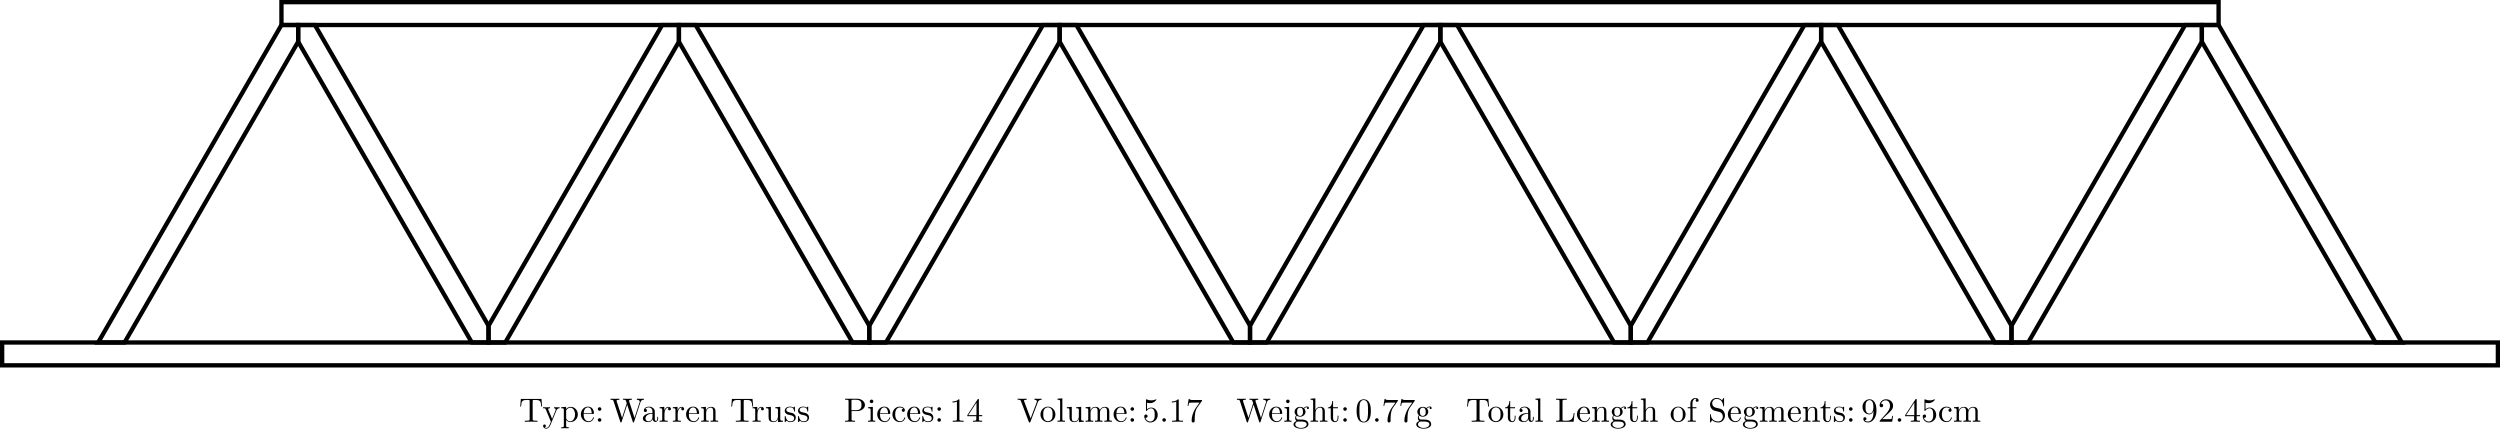
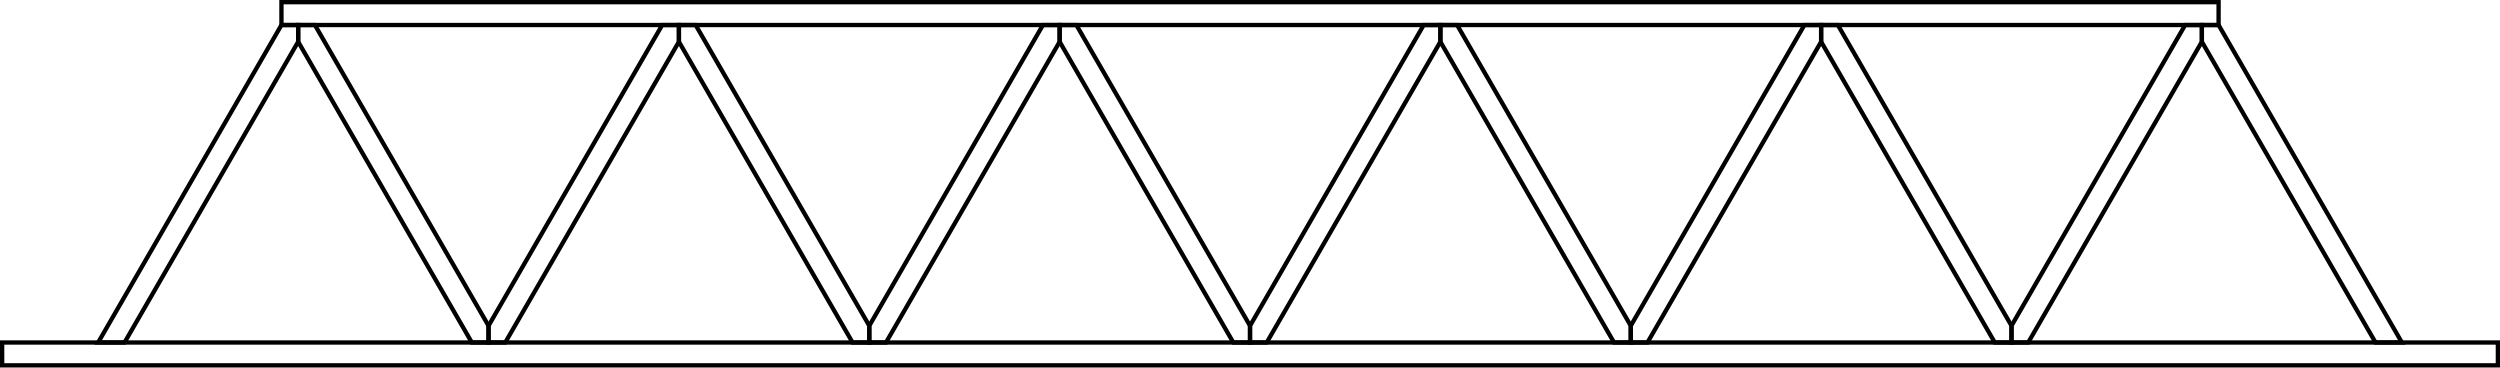
- <svg xmlns="http://www.w3.org/2000/svg" xmlns:xlink="http://www.w3.org/1999/xlink" version="1.1" width="738.28" height="129.92" viewBox="0 0 738.28 129.92">
-   <defs>
-     <path id="font_1_104" d="M.685 .452 .666 .677H.055L.036 .452H.061C.075 .613 .09 .646 .241 .646 .259 .646 .285 .646 .295 .644 .316 .64 .316 .629 .316 .606V.079C.316 .045 .316 .031 .211 .031H.171V0C.212 .003 .314 .003 .36 .003 .406 .003 .509 .003 .55 0V.031H.51C.405 .031 .405 .045 .405 .079V.606C.405 .626 .405 .64 .423 .644 .434 .646 .461 .646 .48 .646 .631 .646 .646 .613 .66 .452H.685Z" />
-     <path id="font_1_118" d="M.508 .4V.431C.485 .429 .456 .428 .433 .428L.346 .431V.4C.377 .399 .393 .382 .393 .357 .393 .347 .392 .345 .387 .333L.286 .087 .175 .356C.171 .366 .169 .37 .169 .374 .169 .4 .206 .4 .225 .4V.431L.116 .428C.089 .428 .049 .429 .019 .431V.4C.067 .4 .086 .4 .1 .365L.25-0 .225-.059C.203-.114 .175-.183 .111-.183 .106-.183 .083-.183 .064-.165 .095-.161 .103-.139 .103-.123 .103-.097 .084-.081 .061-.081 .041-.081 .019-.094 .019-.124 .019-.169 .061-.205 .111-.205 .174-.205 .215-.148 .239-.091L.415 .336C.441 .399 .492 .4 .508 .4Z" />
-     <path id="font_1_84" d="M.521 .216C.521 .343 .424 .442 .312 .442 .234 .442 .192 .398 .172 .376V.442L.028 .431V.4C.099 .4 .106 .394 .106 .35V-.118C.106-.163 .095-.163 .028-.163V-.194L.14-.191 .253-.194V-.163C.186-.163 .175-.163 .175-.118V.05 .059C.18 .043 .222-.011 .298-.011 .417-.011 .521 .087 .521 .216V.216M.438 .216C.438 .095 .368 .011 .294 .011 .254 .011 .216 .031 .189 .072 .175 .093 .175 .094 .175 .114V.337C.204 .388 .253 .417 .304 .417 .377 .417 .438 .329 .438 .216V.216Z" />
-     <path id="font_1_50" d="M.415 .119C.415 .129 .407 .131 .402 .131 .393 .131 .391 .125 .389 .117 .354 .014 .264 .014 .254 .014 .204 .014 .164 .044 .141 .081 .111 .129 .111 .195 .111 .231H.39C.412 .231 .415 .231 .415 .252 .415 .351 .361 .448 .236 .448 .12 .448 .028 .345 .028 .22 .028 .086 .133-.011 .248-.011 .37-.011 .415 .1 .415 .119M.349 .252H.112C.118 .401 .202 .426 .236 .426 .339 .426 .349 .291 .349 .252Z" />
-     <path id="font_1_44" d="M.192 .378C.192 .407 .168 .431 .139 .431 .11 .431 .086 .407 .086 .378 .086 .349 .11 .325 .139 .325 .168 .325 .192 .349 .192 .378M.192 .053C.192 .082 .168 .106 .139 .106 .11 .106 .086 .082 .086 .053 .086 .024 .11 0 .139 0 .168 0 .192 .024 .192 .053Z" />
-     <path id="font_1_113" d="M1.009 .652V.683C.979 .681 .948 .68 .918 .68L.799 .683V.652C.866 .651 .886 .617 .886 .598 .886 .592 .883 .584 .881 .578L.731 .116 .571 .606C.57 .61 .568 .616 .568 .621 .568 .652 .626 .652 .652 .652V.683C.616 .68 .548 .68 .51 .68L.388 .683V.652C.445 .652 .466 .652 .478 .616L.5 .546 .361 .117 .2 .609C.199 .612 .198 .619 .198 .622 .198 .652 .256 .652 .282 .652V.683C.246 .68 .178 .68 .14 .68L.018 .683V.652C.093 .651 .097 .646 .109 .609L.309-.003C.312-.012 .315-.022 .328-.022 .342-.022 .344-.015 .348-.002L.513 .505 .679-.003C.682-.012 .685-.022 .698-.022 .712-.022 .714-.015 .718-.002L.909 .585C.927 .642 .97 .652 1.009 .652Z" />
-     <path id="font_1_28" d="M.483 .089V.145H.458V.089C.458 .031 .433 .025 .422 .025 .389 .025 .385 .07 .385 .075V.275C.385 .317 .385 .356 .349 .393 .31 .432 .26 .448 .212 .448 .13 .448 .061 .401 .061 .335 .061 .305 .081 .288 .107 .288 .135 .288 .153 .308 .153 .334 .153 .346 .148 .379 .102 .38 .129 .415 .178 .426 .21 .426 .259 .426 .316 .387 .316 .298V.261C.265 .258 .195 .255 .132 .225 .057 .191 .032 .139 .032 .095 .032 .014 .129-.011 .192-.011 .258-.011 .304 .029 .323 .076 .327 .036 .354-.006 .401-.006 .422-.006 .483 .008 .483 .089M.316 .14C.316 .045 .244 .011 .199 .011 .15 .011 .109 .046 .109 .096 .109 .151 .151 .234 .316 .24V.14Z" />
-     <path id="font_1_96" d="M.364 .381C.364 .413 .333 .442 .29 .442 .217 .442 .181 .375 .167 .332V.442L.028 .431V.4C.098 .4 .106 .393 .106 .344V.076C.106 .031 .095 .031 .028 .031V0L.142 .003C.182 .003 .229 .003 .269 0V.031H.248C.174 .031 .172 .042 .172 .078V.232C.172 .331 .214 .42 .29 .42 .297 .42 .299 .42 .301 .419 .298 .418 .278 .406 .278 .38 .278 .352 .299 .337 .321 .337 .339 .337 .364 .349 .364 .381Z" />
-     <path id="font_1_77" d="M.535 0V.031C.483 .031 .458 .031 .457 .061V.252C.457 .338 .457 .369 .426 .405 .412 .422 .379 .442 .321 .442 .248 .442 .201 .399 .173 .337V.442L.032 .431V.4C.102 .4 .11 .393 .11 .344V.076C.11 .031 .099 .031 .032 .031V0L.145 .003 .257 0V.031C.19 .031 .179 .031 .179 .076V.26C.179 .364 .25 .42 .314 .42 .377 .42 .388 .366 .388 .309V.076C.388 .031 .377 .031 .31 .031V0L.423 .003 .535 0Z" />
-     <path id="font_1_109" d="M.535 0V.031C.465 .031 .457 .038 .457 .087V.442L.31 .431V.4C.38 .4 .388 .393 .388 .344V.166C.388 .079 .34 .011 .267 .011 .183 .011 .179 .058 .179 .11V.442L.032 .431V.4C.11 .4 .11 .397 .11 .308V.158C.11 .08 .11-.011 .262-.011 .318-.011 .362 .017 .391 .079V-.011L.535 0Z" />
-     <path id="font_1_98" d="M.36 .128C.36 .181 .33 .211 .318 .223 .285 .255 .246 .263 .204 .271 .148 .282 .081 .295 .081 .353 .081 .388 .107 .429 .193 .429 .303 .429 .308 .339 .31 .308 .311 .299 .322 .299 .322 .299 .335 .299 .335 .304 .335 .323V.424C.335 .441 .335 .448 .324 .448 .319 .448 .317 .448 .304 .436 .301 .432 .291 .423 .287 .42 .249 .448 .208 .448 .193 .448 .071 .448 .033 .381 .033 .325 .033 .29 .049 .262 .076 .24 .108 .214 .136 .208 .208 .194 .23 .19 .312 .174 .312 .102 .312 .051 .277 .011 .199 .011 .115 .011 .079 .068 .06 .153 .057 .166 .056 .17 .046 .17 .033 .17 .033 .163 .033 .145V.013C.033-.004 .033-.011 .044-.011 .049-.011 .05-.01 .069 .009 .071 .011 .071 .013 .089 .032 .133-.01 .178-.011 .199-.011 .314-.011 .36 .056 .36 .128V.128Z" />
-     <path id="font_1_83" d="M.624 .497C.624 .595 .525 .683 .388 .683H.035V.652H.059C.136 .652 .138 .641 .138 .605V.078C.138 .042 .136 .031 .059 .031H.035V0C.07 .003 .144 .003 .182 .003 .22 .003 .295 .003 .33 0V.031H.306C.229 .031 .227 .042 .227 .078V.316H.396C.516 .316 .624 .397 .624 .497M.521 .497C.521 .45 .521 .342 .362 .342H.224V.612C.224 .645 .226 .652 .273 .652H.362C.521 .652 .521 .546 .521 .497Z" />
-     <path id="font_1_66" d="M.247 0V.031C.181 .031 .177 .036 .177 .075V.442L.037 .431V.4C.102 .4 .111 .394 .111 .345V.076C.111 .031 .1 .031 .033 .031V0L.143 .003C.178 .003 .213 .001 .247 0M.192 .604C.192 .631 .169 .657 .139 .657 .105 .657 .085 .629 .085 .604 .085 .577 .108 .551 .138 .551 .172 .551 .192 .579 .192 .604Z" />
-     <path id="font_1_43" d="M.415 .119C.415 .129 .405 .129 .402 .129 .393 .129 .391 .125 .389 .119 .36 .026 .295 .014 .258 .014 .205 .014 .117 .057 .117 .218 .117 .381 .199 .423 .252 .423 .261 .423 .324 .422 .359 .386 .318 .383 .312 .353 .312 .34 .312 .314 .33 .294 .358 .294 .384 .294 .404 .311 .404 .341 .404 .409 .328 .448 .251 .448 .126 .448 .034 .34 .034 .216 .034 .088 .133-.011 .249-.011 .383-.011 .415 .109 .415 .119Z" />
-     <path id="font_1_82" d="M.419 0V.031H.387C.297 .031 .294 .042 .294 .079V.64C.294 .664 .294 .666 .271 .666 .209 .602 .121 .602 .089 .602V.571C.109 .571 .168 .571 .22 .597V.079C.22 .043 .217 .031 .127 .031H.095V0C.13 .003 .217 .003 .257 .003 .297 .003 .384 .003 .419 0Z" />
-     <path id="font_1_57" d="M.471 .165V.196H.371V.651C.371 .671 .371 .677 .355 .677 .346 .677 .343 .677 .335 .665L.028 .196V.165H.294V.078C.294 .042 .292 .031 .218 .031H.197V0C.238 .003 .29 .003 .332 .003 .374 .003 .427 .003 .468 0V.031H.447C.373 .031 .371 .042 .371 .078V.165H.471M.3 .196H.056L.3 .569V.196Z" />
-     <path id="font_1_111" d="M.73 .652V.683C.699 .681 .659 .68 .633 .68L.519 .683V.652C.571 .651 .592 .625 .592 .602 .592 .594 .589 .588 .587 .582L.404 .1 .213 .605C.207 .619 .207 .623 .207 .623 .207 .652 .264 .652 .289 .652V.683C.253 .68 .184 .68 .146 .68L.019 .683V.652C.084 .652 .103 .652 .117 .614L.349-0C.356-.019 .361-.022 .374-.022 .391-.022 .393-.017 .398-.003L.621 .585C.635 .622 .662 .651 .73 .652Z" />
-     <path id="font_1_81" d="M.471 .214C.471 .342 .371 .448 .25 .448 .125 .448 .028 .339 .028 .214 .028 .085 .132-.011 .249-.011 .37-.011 .471 .087 .471 .214M.388 .222C.388 .186 .388 .132 .366 .088 .344 .043 .3 .014 .25 .014 .207 .014 .163 .035 .136 .081 .111 .125 .111 .186 .111 .222 .111 .261 .111 .315 .135 .359 .162 .405 .209 .426 .249 .426 .293 .426 .336 .404 .362 .361 .388 .318 .388 .26 .388 .222Z" />
-     <path id="font_1_72" d="M.255 0V.031C.188 .031 .177 .031 .177 .076V.694L.033 .683V.652C.103 .652 .111 .645 .111 .596V.076C.111 .031 .1 .031 .033 .031V0L.144 .003 .255 0Z" />
-     <path id="font_1_75" d="M.813 0V.031C.761 .031 .736 .031 .735 .061V.252C.735 .338 .735 .369 .704 .405 .69 .422 .657 .442 .599 .442 .515 .442 .471 .382 .454 .344 .44 .431 .366 .442 .321 .442 .248 .442 .201 .399 .173 .337V.442L.032 .431V.4C.102 .4 .11 .393 .11 .344V.076C.11 .031 .099 .031 .032 .031V0L.145 .003 .257 0V.031C.19 .031 .179 .031 .179 .076V.26C.179 .364 .25 .42 .314 .42 .377 .42 .388 .366 .388 .309V.076C.388 .031 .377 .031 .31 .031V0L.423 .003 .535 0V.031C.468 .031 .457 .031 .457 .076V.26C.457 .364 .528 .42 .592 .42 .655 .42 .666 .366 .666 .309V.076C.666 .031 .655 .031 .588 .031V0L.701 .003 .813 0Z" />
-     <path id="font_1_56" d="M.449 .201C.449 .32 .367 .42 .259 .42 .211 .42 .168 .404 .132 .369V.564C.152 .558 .185 .551 .217 .551 .34 .551 .41 .642 .41 .655 .41 .661 .407 .666 .4 .666 .4 .666 .397 .666 .392 .663 .372 .654 .323 .634 .256 .634 .216 .634 .17 .641 .123 .662 .115 .665 .111 .665 .111 .665 .101 .665 .101 .657 .101 .641V.345C.101 .327 .101 .319 .115 .319 .122 .319 .124 .322 .128 .328 .139 .344 .176 .398 .257 .398 .309 .398 .334 .352 .342 .334 .358 .297 .36 .257 .36 .207 .36 .172 .36 .112 .336 .07 .312 .031 .275 .006 .229 .006 .156 .006 .099 .058 .082 .117 .085 .117 .088 .116 .099 .116 .132 .116 .149 .141 .149 .165 .149 .189 .132 .214 .099 .214 .085 .214 .05 .207 .05 .161 .05 .074 .119-.022 .231-.022 .347-.022 .449 .073 .449 .2V.201Z" />
-     <path id="font_1_88" d="M.192 .053C.192 .082 .168 .106 .139 .106 .11 .106 .086 .082 .086 .053 .086 .024 .11 0 .139 0 .168 0 .192 .024 .192 .053Z" />
-     <path id="font_1_100" d="M.485 .644H.242C.12 .644 .118 .657 .114 .676H.089L.056 .47H.081C.084 .486 .093 .549 .106 .561 .113 .567 .191 .567 .204 .567H.411L.299 .409C.209 .274 .176 .135 .176 .033 .176 .023 .176-.022 .222-.022 .268-.022 .268 .023 .268 .033V.084C.268 .139 .271 .194 .279 .248 .283 .271 .297 .357 .341 .419L.476 .609C.485 .621 .485 .623 .485 .644Z" />
-     <path id="font_1_59" d="M.485 .404C.485 .421 .473 .453 .434 .453 .414 .453 .37 .447 .328 .406 .286 .439 .244 .442 .222 .442 .129 .442 .06 .373 .06 .296 .06 .252 .082 .214 .107 .193 .094 .178 .076 .145 .076 .11 .076 .079 .089 .041 .12 .021 .06 .004 .028-.039 .028-.079 .028-.151 .127-.206 .249-.206 .367-.206 .471-.155 .471-.077 .471-.042 .457 .009 .406 .037 .353 .065 .295 .065 .234 .065 .209 .065 .166 .065 .159 .066 .127 .07 .106 .101 .106 .133 .106 .137 .106 .16 .123 .18 .162 .152 .203 .149 .222 .149 .315 .149 .384 .218 .384 .295 .384 .332 .368 .369 .343 .392 .379 .426 .415 .431 .433 .431 .433 .431 .44 .431 .443 .43 .432 .426 .427 .415 .427 .403 .427 .386 .44 .374 .456 .374 .466 .374 .485 .381 .485 .404V.404M.309 .296C.309 .269 .308 .237 .293 .212 .285 .2 .262 .172 .222 .172 .135 .172 .135 .272 .135 .295 .135 .322 .136 .354 .151 .379 .159 .391 .182 .419 .222 .419 .309 .419 .309 .319 .309 .296V.296M.419-.079C.419-.133 .348-.183 .25-.183 .149-.183 .08-.132 .08-.079 .08-.033 .118 .004 .162 .007H.221C.307 .007 .419 .007 .419-.079Z" />
-     <path id="font_1_63" d="M.535 0V.031C.483 .031 .458 .031 .457 .061V.252C.457 .338 .457 .369 .426 .405 .412 .422 .379 .442 .321 .442 .237 .442 .193 .382 .177 .346H.176V.694L.032 .683V.652C.102 .652 .11 .645 .11 .596V.076C.11 .031 .099 .031 .032 .031V0L.145 .003 .257 0V.031C.19 .031 .179 .031 .179 .076V.26C.179 .364 .25 .42 .314 .42 .377 .42 .388 .366 .388 .309V.076C.388 .031 .377 .031 .31 .031V0L.423 .003 .535 0Z" />
-     <path id="font_1_105" d="M.332 .124V.181H.307V.126C.307 .052 .277 .014 .24 .014 .173 .014 .173 .105 .173 .122V.4H.316V.431H.173V.614H.148C.147 .532 .117 .426 .019 .422V.4H.104V.124C.104 .001 .197-.011 .233-.011 .304-.011 .332 .06 .332 .124V.124Z" />
-     <path id="font_1_121" d="M.46 .32C.46 .4 .455 .48 .42 .554 .374 .65 .292 .666 .25 .666 .19 .666 .117 .64 .076 .547 .044 .478 .039 .4 .039 .32 .039 .245 .043 .155 .084 .079 .127-.002 .2-.022 .249-.022 .303-.022 .379-.001 .423 .094 .455 .163 .46 .241 .46 .32M.377 .332C.377 .257 .377 .189 .366 .125 .351 .03 .294-0 .249-0 .21-0 .151 .025 .133 .121 .122 .181 .122 .273 .122 .332 .122 .396 .122 .462 .13 .516 .149 .635 .224 .644 .249 .644 .282 .644 .348 .626 .367 .527 .377 .471 .377 .395 .377 .332Z" />
-     <path id="font_1_71" d="M.582 .258H.557C.546 .156 .532 .031 .356 .031H.274C.227 .031 .225 .038 .225 .071V.604C.225 .638 .225 .652 .32 .652H.353V.683C.317 .68 .226 .68 .185 .68 .146 .68 .068 .68 .033 .683V.652H.057C.134 .652 .136 .641 .136 .605V.078C.136 .042 .134 .031 .057 .031H.033V0H.554L.582 .258Z" />
-     <path id="font_1_55" d="M.357 .635C.357 .672 .32 .705 .267 .705 .197 .705 .112 .652 .112 .546V.431H.033V.4H.112V.076C.112 .031 .101 .031 .034 .031V0L.148 .003C.188 .003 .235 .003 .275 0V.031H.254C.18 .031 .178 .042 .178 .078V.4H.292V.431H.175V.547C.175 .635 .223 .683 .267 .683 .27 .683 .285 .683 .3 .676 .288 .672 .27 .659 .27 .634 .27 .611 .286 .591 .313 .591 .342 .591 .357 .611 .357 .635Z" />
-     <path id="font_1_97" d="M.499 .186C.499 .286 .433 .368 .349 .388L.221 .419C.159 .434 .12 .488 .12 .546 .12 .616 .174 .677 .252 .677 .419 .677 .441 .513 .447 .468 .448 .462 .448 .456 .459 .456 .472 .456 .472 .461 .472 .48V.681C.472 .698 .472 .705 .461 .705 .454 .705 .453 .704 .446 .692L.411 .635C.381 .664 .34 .705 .251 .705 .14 .705 .056 .617 .056 .511 .056 .428 .109 .355 .187 .328 .198 .324 .249 .312 .319 .295 .346 .288 .376 .281 .404 .244 .425 .218 .435 .185 .435 .152 .435 .081 .385 .009 .301 .009 .272 .009 .196 .014 .143 .063 .085 .117 .082 .181 .081 .217 .08 .227 .072 .227 .069 .227 .056 .227 .056 .22 .056 .202V.002C.056-.015 .056-.022 .067-.022 .074-.022 .075-.02 .082-.009 .082-.009 .085-.005 .118 .048 .149 .014 .213-.022 .302-.022 .419-.022 .499 .076 .499 .186Z" />
-     <path id="font_1_78" d="M.457 .329C.457 .598 .342 .666 .253 .666 .198 .666 .149 .648 .106 .603 .065 .558 .042 .516 .042 .441 .042 .316 .13 .218 .242 .218 .303 .218 .344 .26 .367 .318V.286C.367 .052 .263 .006 .205 .006 .188 .006 .134 .008 .107 .042 .151 .042 .159 .071 .159 .088 .159 .119 .135 .134 .113 .134 .097 .134 .067 .125 .067 .086 .067 .019 .121-.022 .206-.022 .335-.022 .457 .114 .457 .329M.365 .421C.365 .338 .331 .241 .243 .241 .227 .241 .181 .241 .15 .304 .132 .341 .132 .391 .132 .44 .132 .494 .132 .541 .153 .578 .18 .628 .218 .641 .253 .641 .299 .641 .332 .607 .349 .562 .361 .53 .365 .467 .365 .421Z" />
-     <path id="font_1_107" d="M.449 .174H.424C.419 .144 .412 .1 .402 .085 .395 .077 .329 .077 .307 .077H.127L.233 .18C.389 .318 .449 .372 .449 .472 .449 .586 .359 .666 .237 .666 .124 .666 .05 .574 .05 .485 .05 .429 .1 .429 .103 .429 .12 .429 .155 .441 .155 .482 .155 .508 .137 .534 .102 .534 .094 .534 .092 .534 .089 .533 .112 .598 .166 .635 .224 .635 .315 .635 .358 .554 .358 .472 .358 .392 .308 .313 .253 .251L.061 .037C.05 .026 .05 .024 .05 0H.421L.449 .174Z" />
-   </defs>
-   <path transform="matrix(1,0,0,-1,28.984,107.888)" stroke-width="1.276" stroke-linecap="butt" stroke-miterlimit="10" stroke-linejoin="miter" fill="none" stroke="#000000" d="M-28.347 0H708.67V6.747H-28.347Z" />
-   <path transform="matrix(1,0,0,-1,28.984,107.888)" stroke-width="1.276" stroke-linecap="butt" stroke-miterlimit="10" stroke-linejoin="miter" fill="none" stroke="#000000" d="M7.79 6.747 59.07 95.565V100.504H54.131L0 6.747Z" />
-   <path transform="matrix(1,0,0,-1,28.984,107.888)" stroke-width="1.276" stroke-linecap="butt" stroke-miterlimit="10" stroke-linejoin="miter" fill="none" stroke="#000000" d="M672.533 6.747 621.253 95.565V100.504H626.192L680.323 6.747Z" />
-   <path transform="matrix(1,0,0,-1,28.984,107.888)" stroke-width="1.276" stroke-linecap="butt" stroke-miterlimit="10" stroke-linejoin="miter" fill="none" stroke="#000000" d="M110.35 6.747 59.07 95.565V100.504H64.009L115.288 11.685V6.747Z" />
-   <path transform="matrix(1,0,0,-1,28.984,107.888)" stroke-width="1.276" stroke-linecap="butt" stroke-miterlimit="10" stroke-linejoin="miter" fill="none" stroke="#000000" d="M120.227 6.747 171.506 95.565V100.504H166.568L115.288 11.685V6.747Z" />
-   <path transform="matrix(1,0,0,-1,28.984,107.888)" stroke-width="1.276" stroke-linecap="butt" stroke-miterlimit="10" stroke-linejoin="miter" fill="none" stroke="#000000" d="M222.786 6.747 171.506 95.565V100.504H176.445L227.725 11.685V6.747Z" />
-   <path transform="matrix(1,0,0,-1,28.984,107.888)" stroke-width="1.276" stroke-linecap="butt" stroke-miterlimit="10" stroke-linejoin="miter" fill="none" stroke="#000000" d="M232.664 6.747 283.943 95.565V100.504H279.005L227.725 11.685V6.747Z" />
-   <path transform="matrix(1,0,0,-1,28.984,107.888)" stroke-width="1.276" stroke-linecap="butt" stroke-miterlimit="10" stroke-linejoin="miter" fill="none" stroke="#000000" d="M335.223 6.747 283.943 95.565V100.504H288.882L340.162 11.685V6.747Z" />
-   <path transform="matrix(1,0,0,-1,28.984,107.888)" stroke-width="1.276" stroke-linecap="butt" stroke-miterlimit="10" stroke-linejoin="miter" fill="none" stroke="#000000" d="M345.1 6.747 396.38 95.565V100.504H391.441L340.162 11.685V6.747Z" />
-   <path transform="matrix(1,0,0,-1,28.984,107.888)" stroke-width="1.276" stroke-linecap="butt" stroke-miterlimit="10" stroke-linejoin="miter" fill="none" stroke="#000000" d="M447.659 6.747 396.38 95.565V100.504H401.319L452.599 11.685V6.747Z" />
-   <path transform="matrix(1,0,0,-1,28.984,107.888)" stroke-width="1.276" stroke-linecap="butt" stroke-miterlimit="10" stroke-linejoin="miter" fill="none" stroke="#000000" d="M457.537 6.747 508.817 95.565V100.504H503.878L452.599 11.685V6.747Z" />
-   <path transform="matrix(1,0,0,-1,28.984,107.888)" stroke-width="1.276" stroke-linecap="butt" stroke-miterlimit="10" stroke-linejoin="miter" fill="none" stroke="#000000" d="M560.096 6.747 508.817 95.565V100.504H513.756L565.035 11.685V6.747Z" />
-   <path transform="matrix(1,0,0,-1,28.984,107.888)" stroke-width="1.276" stroke-linecap="butt" stroke-miterlimit="10" stroke-linejoin="miter" fill="none" stroke="#000000" d="M569.974 6.747 621.253 95.565V100.504H616.315L565.035 11.685V6.747Z" />
-   <path transform="matrix(1,0,0,-1,28.984,107.888)" stroke-width="1.276" stroke-linecap="butt" stroke-miterlimit="10" stroke-linejoin="miter" fill="none" stroke="#000000" d="M54.131 100.504H626.192V107.251H54.131V100.504Z" />
-   <use data-text="T" xlink:href="#font_1_104" transform="matrix(9.9626,0,0,-9.9626,153.266,124.547)" />
-   <use data-text="y" xlink:href="#font_1_118" transform="matrix(9.9626,0,0,-9.9626,160.19,124.547)" />
-   <use data-text="p" xlink:href="#font_1_84" transform="matrix(9.9626,0,0,-9.9626,165.4503,124.547)" />
-   <use data-text="e" xlink:href="#font_1_50" transform="matrix(9.9626,0,0,-9.9626,171.2585,124.547)" />
-   <use data-text=":" xlink:href="#font_1_44" transform="matrix(9.9626,0,0,-9.9626,175.6819,124.547)" />
-   <use data-text="W" xlink:href="#font_1_113" transform="matrix(9.9626,0,0,-9.9626,180.1052,124.547)" />
-   <use data-text="a" xlink:href="#font_1_28" transform="matrix(9.9626,0,0,-9.9626,189.5299,124.547)" />
-   <use data-text="r" xlink:href="#font_1_96" transform="matrix(9.9626,0,0,-9.9626,194.5112,124.547)" />
-   <use data-text="r" xlink:href="#font_1_96" transform="matrix(9.9626,0,0,-9.9626,198.4165,124.547)" />
-   <use data-text="e" xlink:href="#font_1_50" transform="matrix(9.9626,0,0,-9.9626,202.3218,124.547)" />
-   <use data-text="n" xlink:href="#font_1_77" transform="matrix(9.9626,0,0,-9.9626,206.7452,124.547)" />
-   <use data-text="T" xlink:href="#font_1_104" transform="matrix(9.9626,0,0,-9.9626,215.592,124.547)" />
-   <use data-text="r" xlink:href="#font_1_96" transform="matrix(9.9626,0,0,-9.9626,221.9681,124.547)" />
-   <use data-text="u" xlink:href="#font_1_109" transform="matrix(9.9626,0,0,-9.9626,225.8734,124.547)" />
-   <use data-text="s" xlink:href="#font_1_98" transform="matrix(9.9626,0,0,-9.9626,231.4126,124.547)" />
-   <use data-text="s" xlink:href="#font_1_98" transform="matrix(9.9626,0,0,-9.9626,235.3379,124.547)" />
-   <use data-text="P" xlink:href="#font_1_83" transform="matrix(9.9626,0,0,-9.9626,249.2158,124.547)" />
-   <use data-text="i" xlink:href="#font_1_66" transform="matrix(9.9626,0,0,-9.9626,256.0004,124.547)" />
-   <use data-text="e" xlink:href="#font_1_50" transform="matrix(9.9626,0,0,-9.9626,258.7699,124.547)" />
-   <use data-text="c" xlink:href="#font_1_43" transform="matrix(9.9626,0,0,-9.9626,263.1933,124.547)" />
-   <use data-text="e" xlink:href="#font_1_50" transform="matrix(9.9626,0,0,-9.9626,267.6167,124.547)" />
-   <use data-text="s" xlink:href="#font_1_98" transform="matrix(9.9626,0,0,-9.9626,272.0401,124.547)" />
-   <use data-text=":" xlink:href="#font_1_44" transform="matrix(9.9626,0,0,-9.9626,275.9654,124.547)" />
-   <use data-text="1" xlink:href="#font_1_82" transform="matrix(9.9626,0,0,-9.9626,280.3988,124.547)" />
-   <use data-text="4" xlink:href="#font_1_57" transform="matrix(9.9626,0,0,-9.9626,285.38,124.547)" />
-   <use data-text="V" xlink:href="#font_1_111" transform="matrix(9.9626,0,0,-9.9626,300.324,124.547)" />
-   <use data-text="o" xlink:href="#font_1_81" transform="matrix(9.9626,0,0,-9.9626,306.979,124.547)" />
-   <use data-text="l" xlink:href="#font_1_72" transform="matrix(9.9626,0,0,-9.9626,311.9603,124.547)" />
-   <use data-text="u" xlink:href="#font_1_109" transform="matrix(9.9626,0,0,-9.9626,314.7299,124.547)" />
-   <use data-text="m" xlink:href="#font_1_75" transform="matrix(9.9626,0,0,-9.9626,320.2691,124.547)" />
-   <use data-text="e" xlink:href="#font_1_50" transform="matrix(9.9626,0,0,-9.9626,328.5679,124.547)" />
-   <use data-text=":" xlink:href="#font_1_44" transform="matrix(9.9626,0,0,-9.9626,332.9913,124.547)" />
-   <use data-text="5" xlink:href="#font_1_56" transform="matrix(9.9626,0,0,-9.9626,337.4147,124.547)" />
-   <use data-text="." xlink:href="#font_1_88" transform="matrix(9.9626,0,0,-9.9626,342.396,124.547)" />
-   <use data-text="1" xlink:href="#font_1_82" transform="matrix(9.9626,0,0,-9.9626,345.1656,124.547)" />
-   <use data-text="7" xlink:href="#font_1_100" transform="matrix(9.9626,0,0,-9.9626,350.1469,124.547)" />
-   <use data-text="W" xlink:href="#font_1_113" transform="matrix(9.9626,0,0,-9.9626,365.0908,124.547)" />
-   <use data-text="e" xlink:href="#font_1_50" transform="matrix(9.9626,0,0,-9.9626,374.5154,124.547)" />
-   <use data-text="i" xlink:href="#font_1_66" transform="matrix(9.9626,0,0,-9.9626,378.9388,124.547)" />
-   <use data-text="g" xlink:href="#font_1_59" transform="matrix(9.9626,0,0,-9.9626,381.7085,124.547)" />
-   <use data-text="h" xlink:href="#font_1_63" transform="matrix(9.9626,0,0,-9.9626,386.6897,124.547)" />
-   <use data-text="t" xlink:href="#font_1_105" transform="matrix(9.9626,0,0,-9.9626,391.95,124.547)" />
-   <use data-text=":" xlink:href="#font_1_44" transform="matrix(9.9626,0,0,-9.9626,395.8254,124.547)" />
-   <use data-text="0" xlink:href="#font_1_121" transform="matrix(9.9626,0,0,-9.9626,400.2389,124.547)" />
-   <use data-text="." xlink:href="#font_1_88" transform="matrix(9.9626,0,0,-9.9626,405.2202,124.547)" />
-   <use data-text="7" xlink:href="#font_1_100" transform="matrix(9.9626,0,0,-9.9626,407.9898,124.547)" />
-   <use data-text="7" xlink:href="#font_1_100" transform="matrix(9.9626,0,0,-9.9626,412.9711,124.547)" />
-   <use data-text="g" xlink:href="#font_1_59" transform="matrix(9.9626,0,0,-9.9626,417.9523,124.547)" />
-   <use data-text="T" xlink:href="#font_1_104" transform="matrix(9.9626,0,0,-9.9626,432.8963,124.547)" />
-   <use data-text="o" xlink:href="#font_1_81" transform="matrix(9.9626,0,0,-9.9626,439.2723,124.547)" />
-   <use data-text="t" xlink:href="#font_1_105" transform="matrix(9.9626,0,0,-9.9626,444.2536,124.547)" />
-   <use data-text="a" xlink:href="#font_1_28" transform="matrix(9.9626,0,0,-9.9626,448.129,124.547)" />
-   <use data-text="l" xlink:href="#font_1_72" transform="matrix(9.9626,0,0,-9.9626,453.1104,124.547)" />
-   <use data-text="L" xlink:href="#font_1_71" transform="matrix(9.9626,0,0,-9.9626,459.1875,124.547)" />
-   <use data-text="e" xlink:href="#font_1_50" transform="matrix(9.9626,0,0,-9.9626,465.4141,124.547)" />
-   <use data-text="n" xlink:href="#font_1_77" transform="matrix(9.9626,0,0,-9.9626,469.8375,124.547)" />
-   <use data-text="g" xlink:href="#font_1_59" transform="matrix(9.9626,0,0,-9.9626,475.3768,124.547)" />
-   <use data-text="t" xlink:href="#font_1_105" transform="matrix(9.9626,0,0,-9.9626,480.358,124.547)" />
-   <use data-text="h" xlink:href="#font_1_63" transform="matrix(9.9626,0,0,-9.9626,484.2335,124.547)" />
-   <use data-text="o" xlink:href="#font_1_81" transform="matrix(9.9626,0,0,-9.9626,493.0903,124.547)" />
-   <use data-text="f" xlink:href="#font_1_55" transform="matrix(9.9626,0,0,-9.9626,498.0715,124.547)" />
-   <use data-text="S" xlink:href="#font_1_97" transform="matrix(9.9626,0,0,-9.9626,504.4376,124.547)" />
-   <use data-text="e" xlink:href="#font_1_50" transform="matrix(9.9626,0,0,-9.9626,509.9769,124.547)" />
-   <use data-text="g" xlink:href="#font_1_59" transform="matrix(9.9626,0,0,-9.9626,514.4003,124.547)" />
-   <use data-text="m" xlink:href="#font_1_75" transform="matrix(9.9626,0,0,-9.9626,519.3816,124.547)" />
-   <use data-text="e" xlink:href="#font_1_50" transform="matrix(9.9626,0,0,-9.9626,527.6804,124.547)" />
-   <use data-text="n" xlink:href="#font_1_77" transform="matrix(9.9626,0,0,-9.9626,532.1038,124.547)" />
-   <use data-text="t" xlink:href="#font_1_105" transform="matrix(9.9626,0,0,-9.9626,537.374,124.547)" />
-   <use data-text="s" xlink:href="#font_1_98" transform="matrix(9.9626,0,0,-9.9626,541.2495,124.547)" />
-   <use data-text=":" xlink:href="#font_1_44" transform="matrix(9.9626,0,0,-9.9626,545.1748,124.547)" />
-   <use data-text="9" xlink:href="#font_1_78" transform="matrix(9.9626,0,0,-9.9626,549.5982,124.547)" />
-   <use data-text="2" xlink:href="#font_1_107" transform="matrix(9.9626,0,0,-9.9626,554.5794,124.547)" />
-   <use data-text="." xlink:href="#font_1_88" transform="matrix(9.9626,0,0,-9.9626,559.5607,124.547)" />
-   <use data-text="4" xlink:href="#font_1_57" transform="matrix(9.9626,0,0,-9.9626,562.3303,124.547)" />
-   <use data-text="5" xlink:href="#font_1_56" transform="matrix(9.9626,0,0,-9.9626,567.3116,124.547)" />
-   <use data-text="c" xlink:href="#font_1_43" transform="matrix(9.9626,0,0,-9.9626,572.2929,124.547)" />
-   <use data-text="m" xlink:href="#font_1_75" transform="matrix(9.9626,0,0,-9.9626,576.7163,124.547)" />
+ <svg xmlns="http://www.w3.org/2000/svg" version="1.1" width="738.28" height="108.53" viewBox="0 0 738.28 108.53">
+   <path transform="matrix(1,0,0,-1,28.984,107.892)" stroke-width="1.276" stroke-linecap="butt" stroke-miterlimit="10" stroke-linejoin="miter" fill="none" stroke="#000000" d="M-28.347 0H708.67V6.747H-28.347Z" />
+   <path transform="matrix(1,0,0,-1,28.984,107.892)" stroke-width="1.276" stroke-linecap="butt" stroke-miterlimit="10" stroke-linejoin="miter" fill="none" stroke="#000000" d="M7.79 6.747 59.07 95.565V100.504H54.131L0 6.747Z" />
+   <path transform="matrix(1,0,0,-1,28.984,107.892)" stroke-width="1.276" stroke-linecap="butt" stroke-miterlimit="10" stroke-linejoin="miter" fill="none" stroke="#000000" d="M672.533 6.747 621.253 95.565V100.504H626.192L680.323 6.747Z" />
+   <path transform="matrix(1,0,0,-1,28.984,107.892)" stroke-width="1.276" stroke-linecap="butt" stroke-miterlimit="10" stroke-linejoin="miter" fill="none" stroke="#000000" d="M110.35 6.747 59.07 95.565V100.504H64.009L115.288 11.685V6.747Z" />
+   <path transform="matrix(1,0,0,-1,28.984,107.892)" stroke-width="1.276" stroke-linecap="butt" stroke-miterlimit="10" stroke-linejoin="miter" fill="none" stroke="#000000" d="M120.227 6.747 171.506 95.565V100.504H166.568L115.288 11.685V6.747Z" />
+   <path transform="matrix(1,0,0,-1,28.984,107.892)" stroke-width="1.276" stroke-linecap="butt" stroke-miterlimit="10" stroke-linejoin="miter" fill="none" stroke="#000000" d="M222.786 6.747 171.506 95.565V100.504H176.445L227.725 11.685V6.747Z" />
+   <path transform="matrix(1,0,0,-1,28.984,107.892)" stroke-width="1.276" stroke-linecap="butt" stroke-miterlimit="10" stroke-linejoin="miter" fill="none" stroke="#000000" d="M232.664 6.747 283.943 95.565V100.504H279.005L227.725 11.685V6.747Z" />
+   <path transform="matrix(1,0,0,-1,28.984,107.892)" stroke-width="1.276" stroke-linecap="butt" stroke-miterlimit="10" stroke-linejoin="miter" fill="none" stroke="#000000" d="M335.223 6.747 283.943 95.565V100.504H288.882L340.162 11.685V6.747Z" />
+   <path transform="matrix(1,0,0,-1,28.984,107.892)" stroke-width="1.276" stroke-linecap="butt" stroke-miterlimit="10" stroke-linejoin="miter" fill="none" stroke="#000000" d="M345.1 6.747 396.38 95.565V100.504H391.441L340.162 11.685V6.747Z" />
+   <path transform="matrix(1,0,0,-1,28.984,107.892)" stroke-width="1.276" stroke-linecap="butt" stroke-miterlimit="10" stroke-linejoin="miter" fill="none" stroke="#000000" d="M447.659 6.747 396.38 95.565V100.504H401.319L452.599 11.685V6.747Z" />
+   <path transform="matrix(1,0,0,-1,28.984,107.892)" stroke-width="1.276" stroke-linecap="butt" stroke-miterlimit="10" stroke-linejoin="miter" fill="none" stroke="#000000" d="M457.537 6.747 508.817 95.565V100.504H503.878L452.599 11.685V6.747Z" />
+   <path transform="matrix(1,0,0,-1,28.984,107.892)" stroke-width="1.276" stroke-linecap="butt" stroke-miterlimit="10" stroke-linejoin="miter" fill="none" stroke="#000000" d="M560.096 6.747 508.817 95.565V100.504H513.756L565.035 11.685V6.747Z" />
+   <path transform="matrix(1,0,0,-1,28.984,107.892)" stroke-width="1.276" stroke-linecap="butt" stroke-miterlimit="10" stroke-linejoin="miter" fill="none" stroke="#000000" d="M569.974 6.747 621.253 95.565V100.504H616.315L565.035 11.685V6.747Z" />
+   <path transform="matrix(1,0,0,-1,28.984,107.892)" stroke-width="1.276" stroke-linecap="butt" stroke-miterlimit="10" stroke-linejoin="miter" fill="none" stroke="#000000" d="M54.131 100.504H626.192V107.251H54.131V100.504Z" />
</svg>
